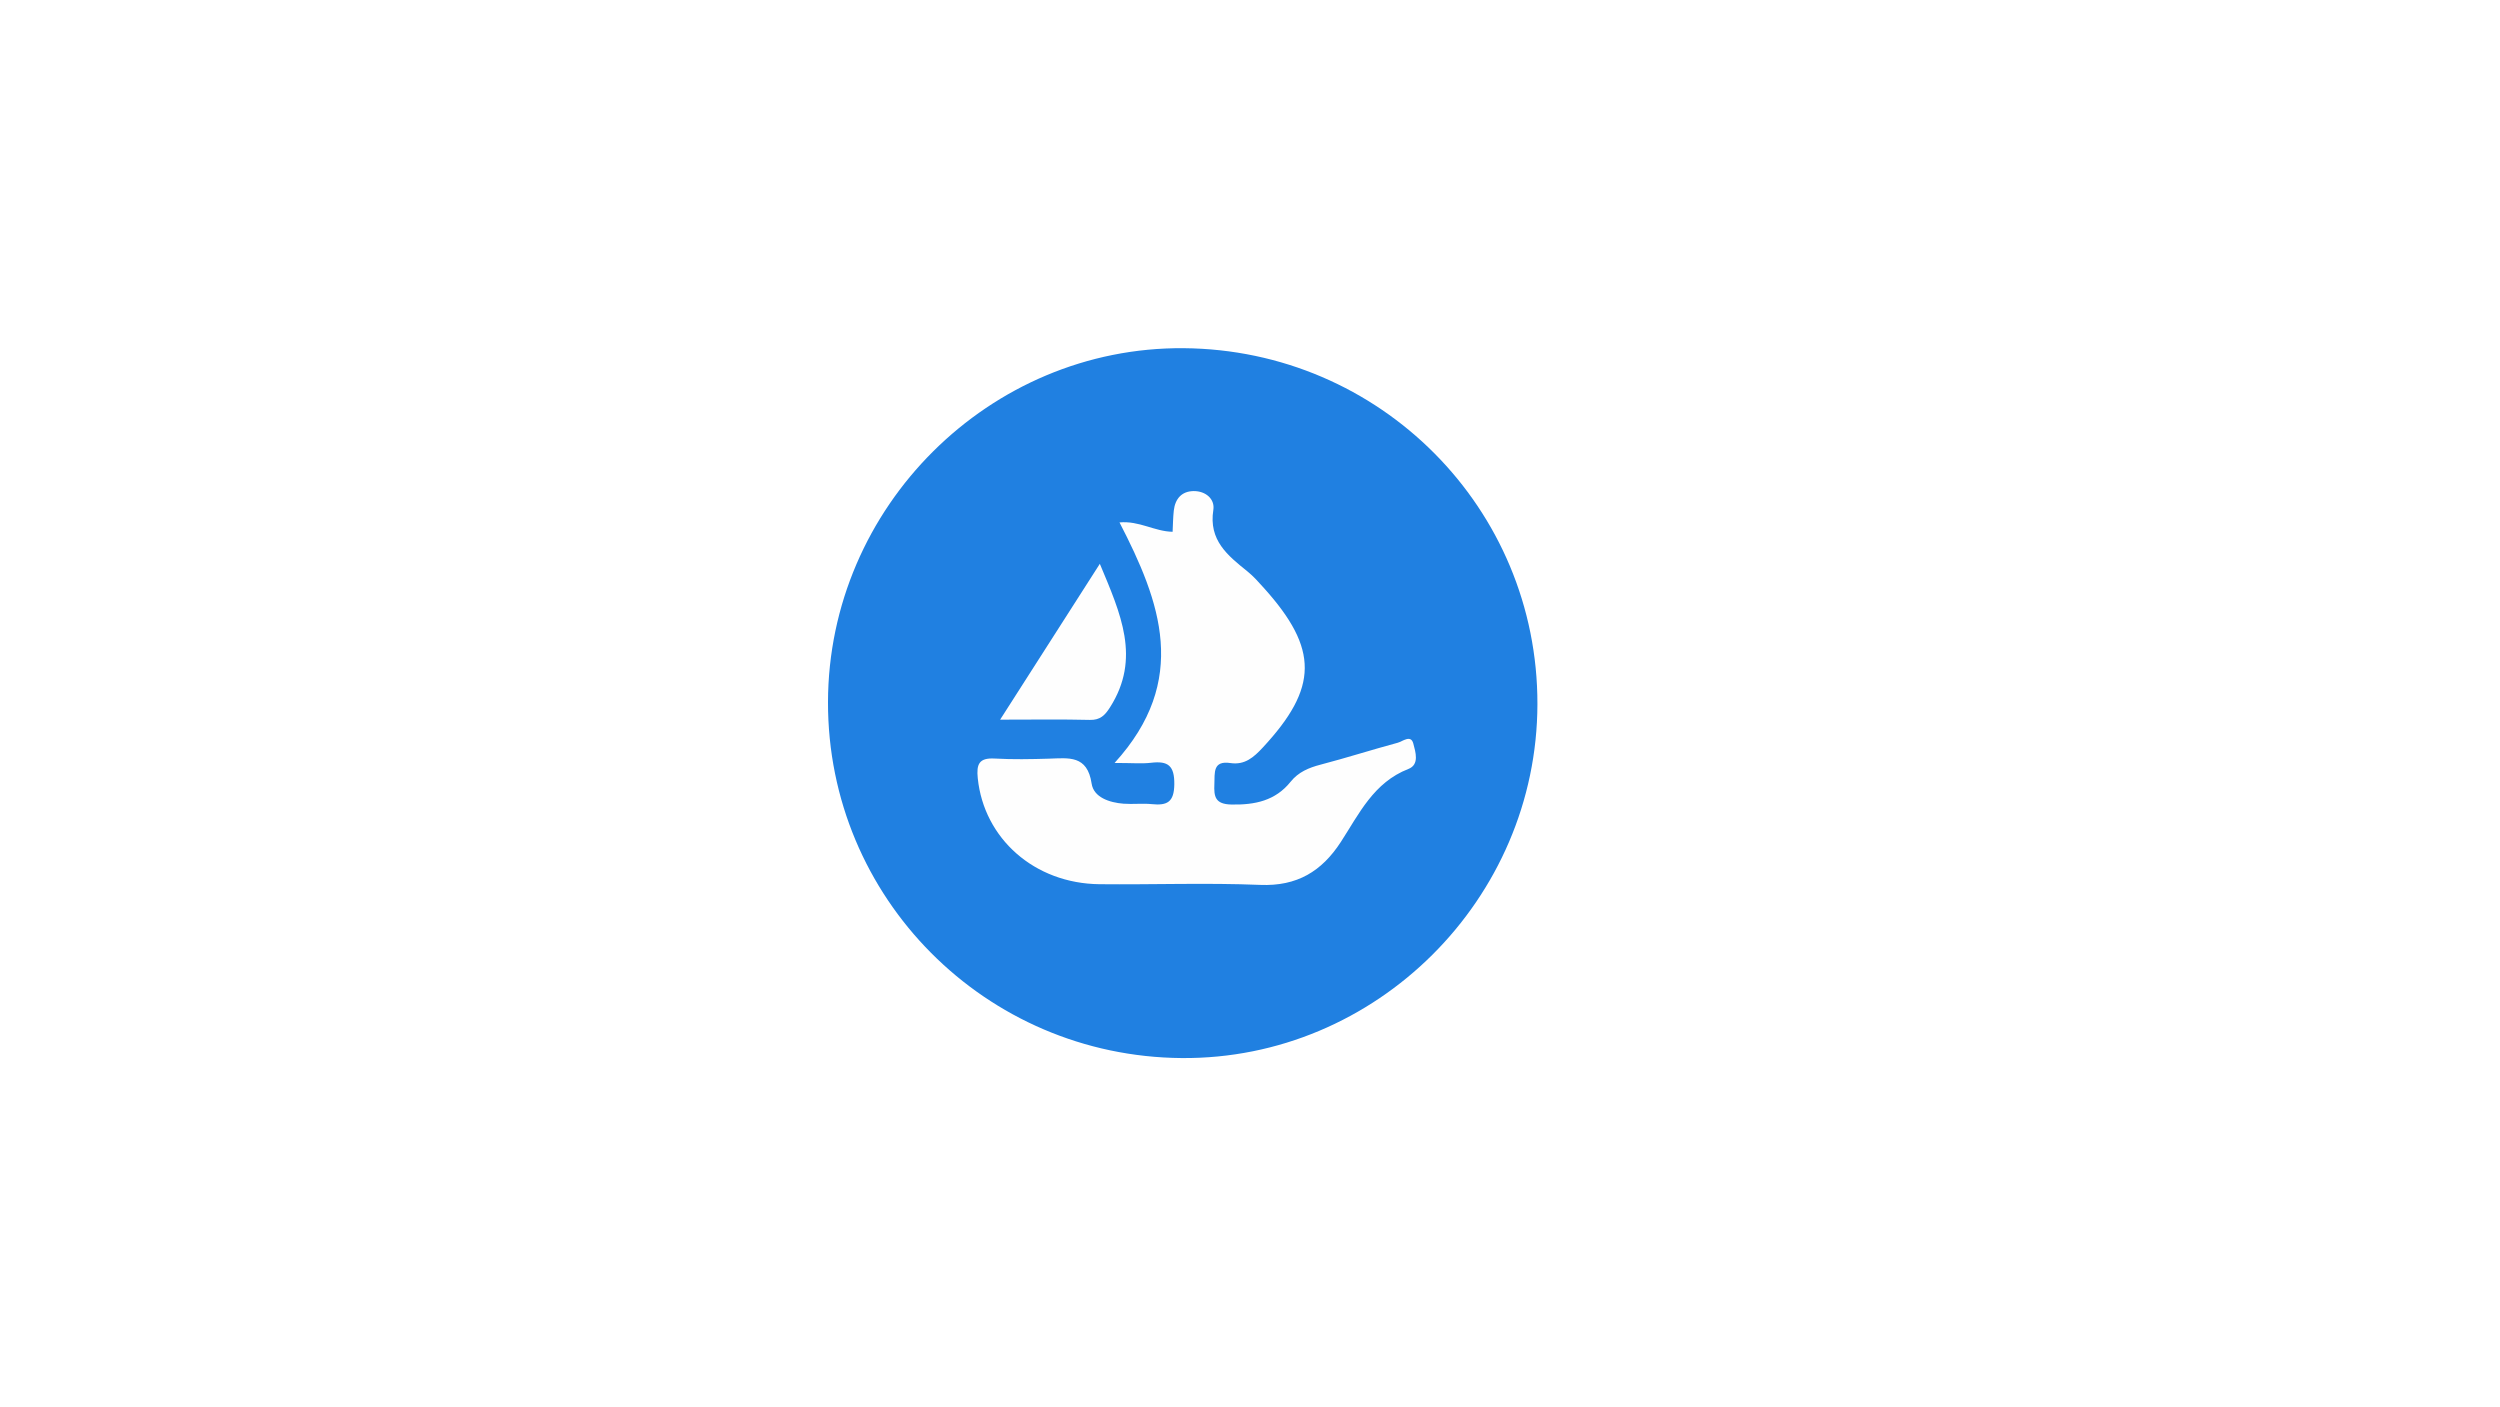
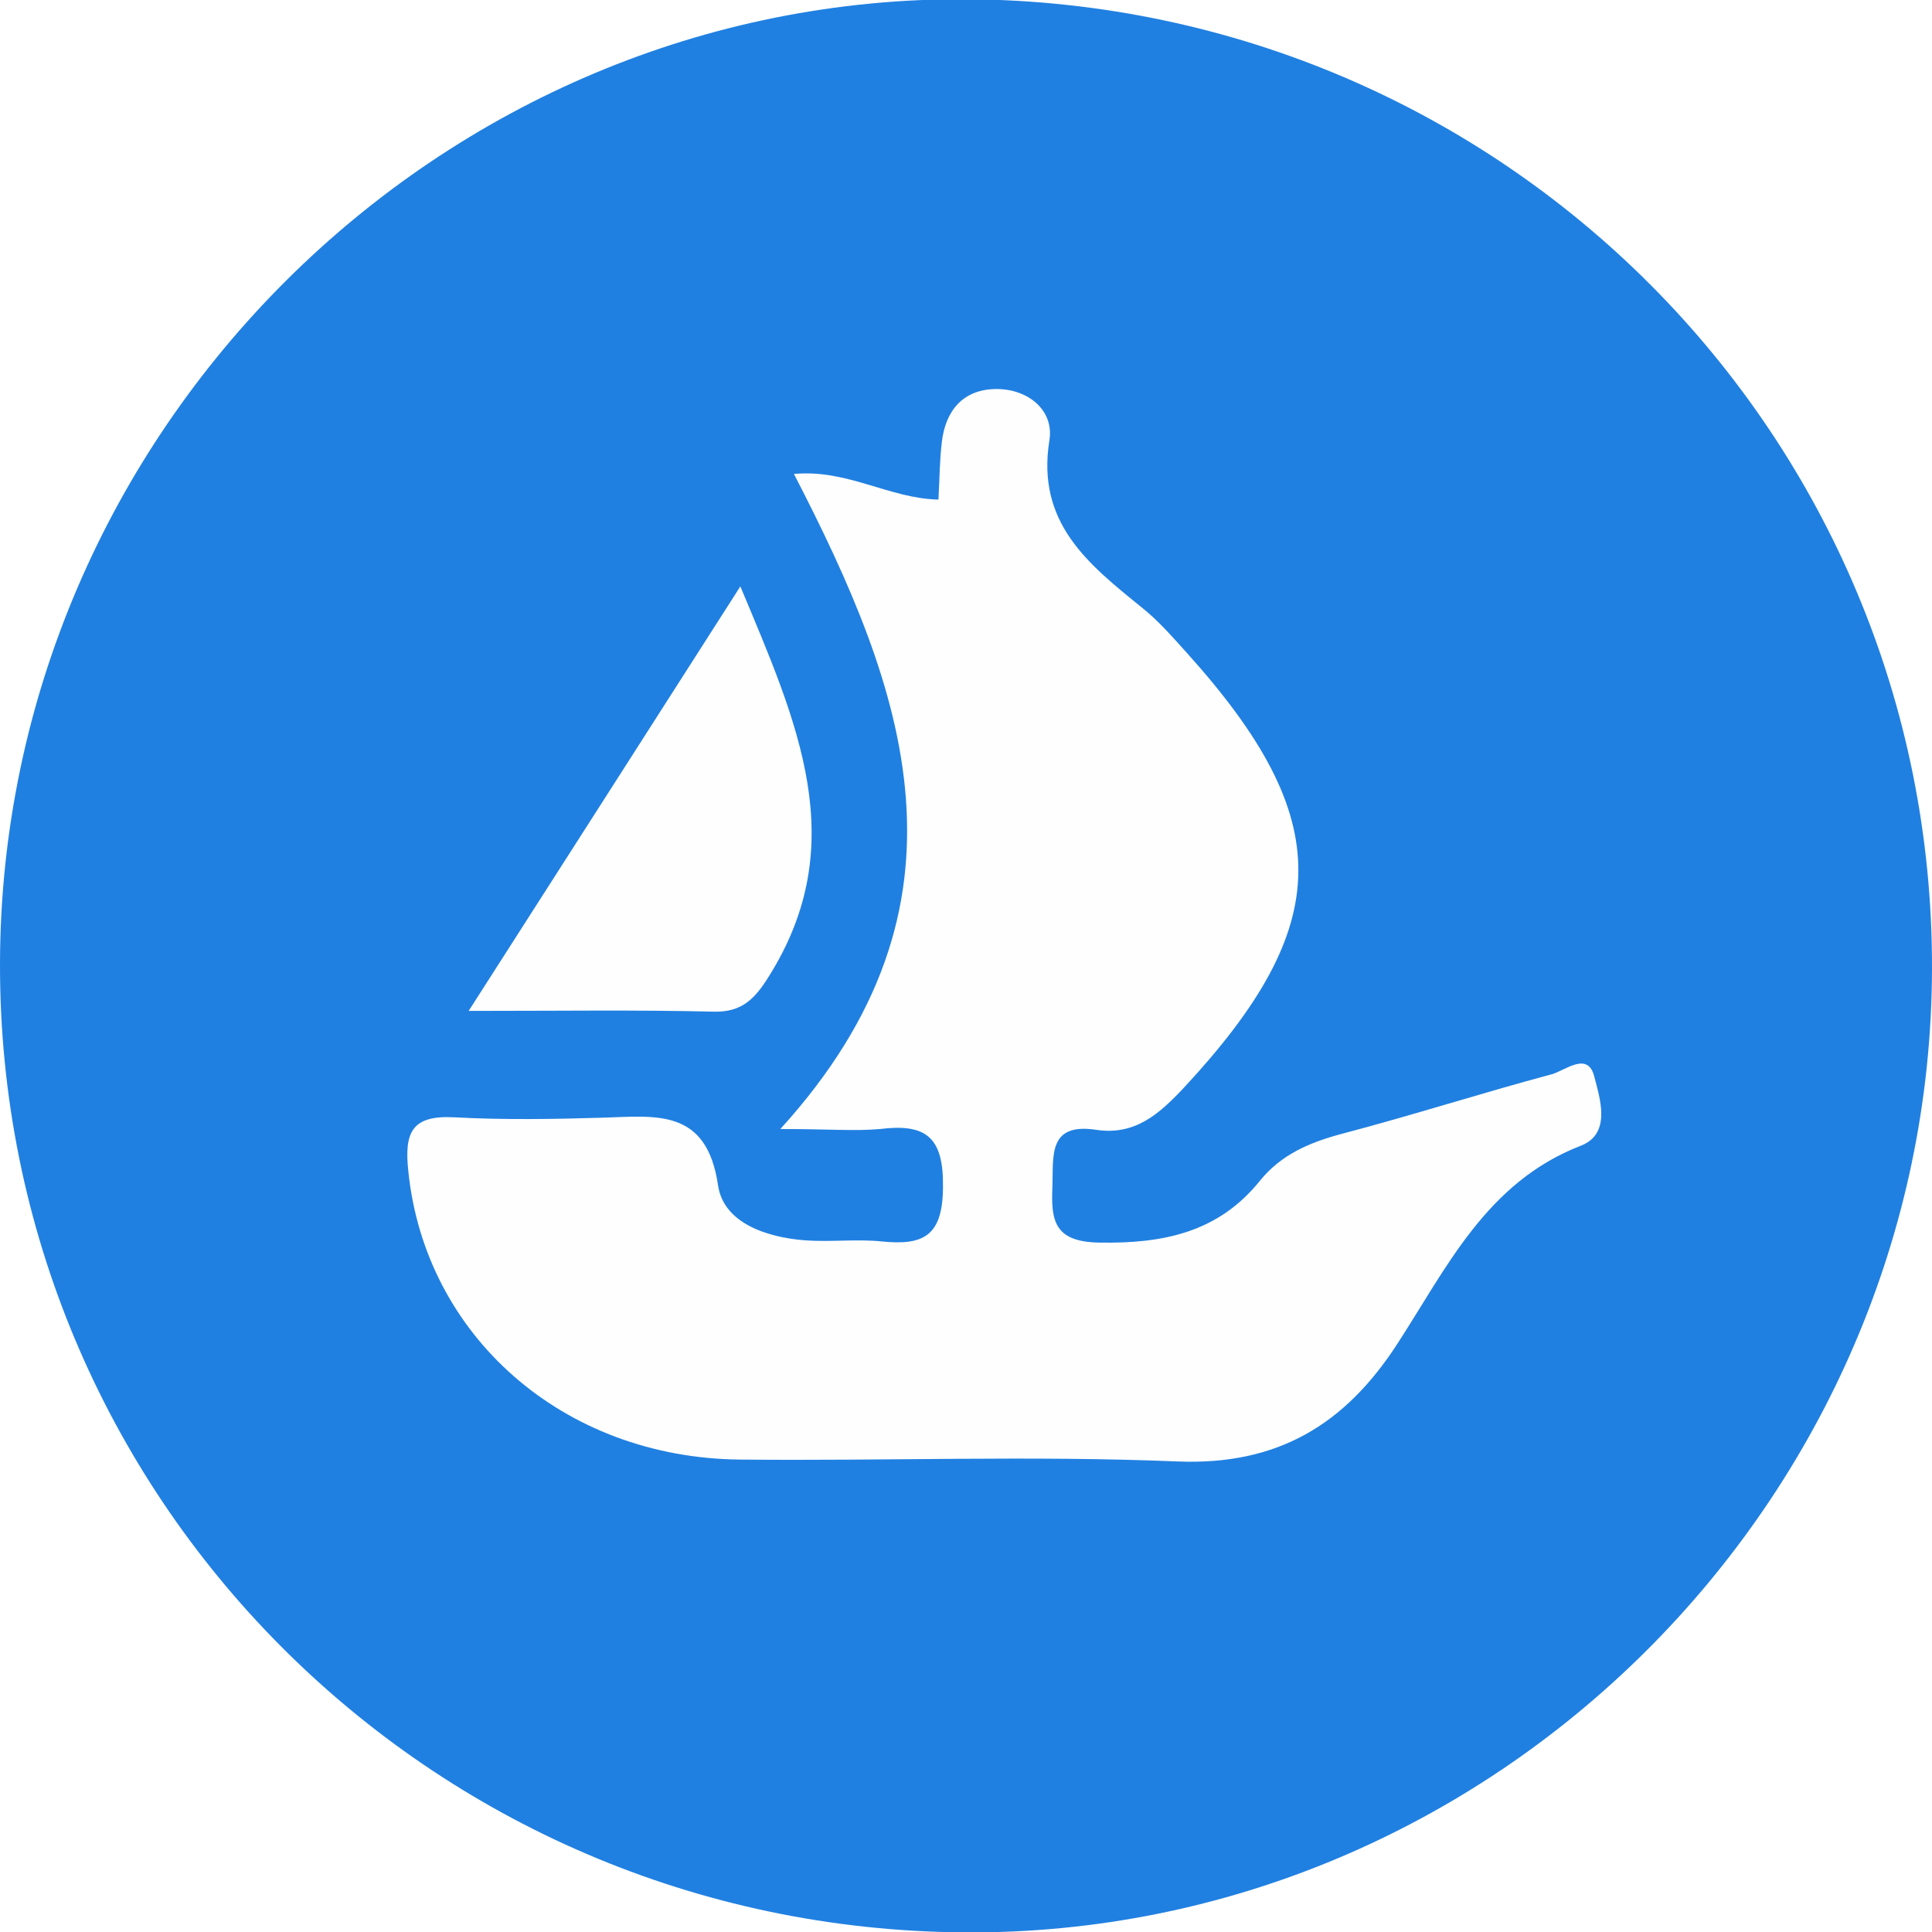
- <svg xmlns="http://www.w3.org/2000/svg" version="1.1" id="Layer_1" x="0px" y="0px" viewBox="0 0 1920 1080" style="enable-background:new 0 0 1920 1080;" xml:space="preserve">
+ <svg xmlns="http://www.w3.org/2000/svg" version="1.1" id="Layer_1" x="0px" y="0px" viewBox="0 0 512 512" style="enable-background:new 0 0 512 512;" xml:space="preserve">
  <style type="text/css">
	.st0{fill:#2080E1;}
	.st1{fill:#FEFEFE;}
</style>
-   <path class="st0" d="M1180.74,540.77c-0.27,149.9-123.99,273-273.18,271.82C756.75,811.4,635.62,689.52,635.9,539.23  c0.27-149.88,124.02-273.01,273.19-271.82C1059.98,268.61,1181.02,390.4,1180.74,540.77z" />
-   <path class="st1" d="M855.98,585.95c57.8-63.49,35.31-123.74,3.8-184.73c15.16-1.4,26.84,6.93,40.78,7.19  c0.3-5.69,0.32-11.04,0.92-16.33c1.02-8.95,6.02-14.82,15.21-14.93c9.18-0.1,16.49,6.04,15.15,14.5  c-3.68,23.27,10.96,34.93,26.11,47.12c4.68,3.76,8.73,8.37,12.77,12.86c42.12,46.84,41.77,76.59-1,122.59  c-6.87,7.38-13.71,13.47-24.79,11.8c-13.64-2.05-11.92,7.57-12.29,16.12c-0.41,9.58,0.51,15.51,13.15,15.74  c18.05,0.34,33.67-2.92,45.37-17.46c6.02-7.49,13.92-10.79,23-13.16c19.85-5.19,39.42-11.47,59.23-16.81  c3.87-1.04,10.2-6.55,12.05,0.66c1.6,6.21,4.91,16.07-3.77,19.44c-26.7,10.37-37.88,34.45-51.89,56.05  c-14.65,22.58-33.67,34.17-61.94,33c-41.08-1.7-82.29-0.1-123.44-0.53c-49.89-0.52-88.72-35.01-93.48-81.39  c-1.12-10.92,1.06-15.78,12.98-15.12c13.88,0.77,27.84,0.52,41.75,0.09c15.04-0.46,29.44-2.92,32.72,19.15  c1.57,10.56,13.66,14.61,24.49,15.44c7.22,0.55,14.57-0.39,21.76,0.34c11.7,1.18,17.09-1.47,17.25-15.25  c0.16-14.3-4.8-18.08-17.78-16.53C877.02,586.65,869.78,585.95,855.98,585.95z" />
-   <path class="st1" d="M768.1,552.7c26.25-41.04,50.39-78.76,76.57-119.69c16.04,38.37,31.75,72.61,7.83,110.2  c-3.84,6.04-7.47,9.87-15.45,9.68C815.43,552.35,793.78,552.7,768.1,552.7z" />
+   <path class="st0" d="M512,256.7c-0.3,140.9-116.5,256.5-256.7,255.4C113.6,511-0.3,396.5,0,255.3C0.3,114.4,116.5-1.3,256.7-0.2  C398.5,1,512.3,115.4,512,256.7z" />
+   <path class="st1" d="M206.8,299.2c54.3-59.7,33.2-116.3,3.6-173.6c14.2-1.3,25.2,6.5,38.3,6.8c0.3-5.3,0.3-10.4,0.9-15.3  c1-8.4,5.7-13.9,14.3-14c8.6-0.1,15.5,5.7,14.2,13.6c-3.5,21.9,10.3,32.8,24.5,44.3c4.4,3.5,8.2,7.9,12,12.1  c39.6,44,39.3,72-0.9,115.2c-6.5,6.9-12.9,12.7-23.3,11.1c-12.8-1.9-11.2,7.1-11.5,15.1c-0.4,9,0.5,14.6,12.4,14.8  c17,0.3,31.6-2.7,42.6-16.4c5.7-7,13.1-10.1,21.6-12.4c18.7-4.9,37-10.8,55.7-15.8c3.6-1,9.6-6.2,11.3,0.6  c1.5,5.8,4.6,15.1-3.5,18.3c-25.1,9.7-35.6,32.4-48.8,52.7c-13.8,21.2-31.6,32.1-58.2,31c-38.6-1.6-77.3-0.1-116-0.5  c-46.9-0.5-83.4-32.9-87.8-76.5c-1.1-10.3,1-14.8,12.2-14.2c13,0.7,26.2,0.5,39.2,0.1c14.1-0.4,27.7-2.7,30.7,18  c1.5,9.9,12.8,13.7,23,14.5c6.8,0.5,13.7-0.4,20.4,0.3c11,1.1,16.1-1.4,16.2-14.3c0.2-13.4-4.5-17-16.7-15.5  C226.6,299.8,219.8,299.2,206.8,299.2z" />
+   <path class="st1" d="M124.2,267.9c24.7-38.6,47.4-74,72-112.5c15.1,36.1,29.8,68.2,7.4,103.6c-3.6,5.7-7,9.3-14.5,9.1  C168.7,267.6,148.4,267.9,124.2,267.9z" />
</svg>
